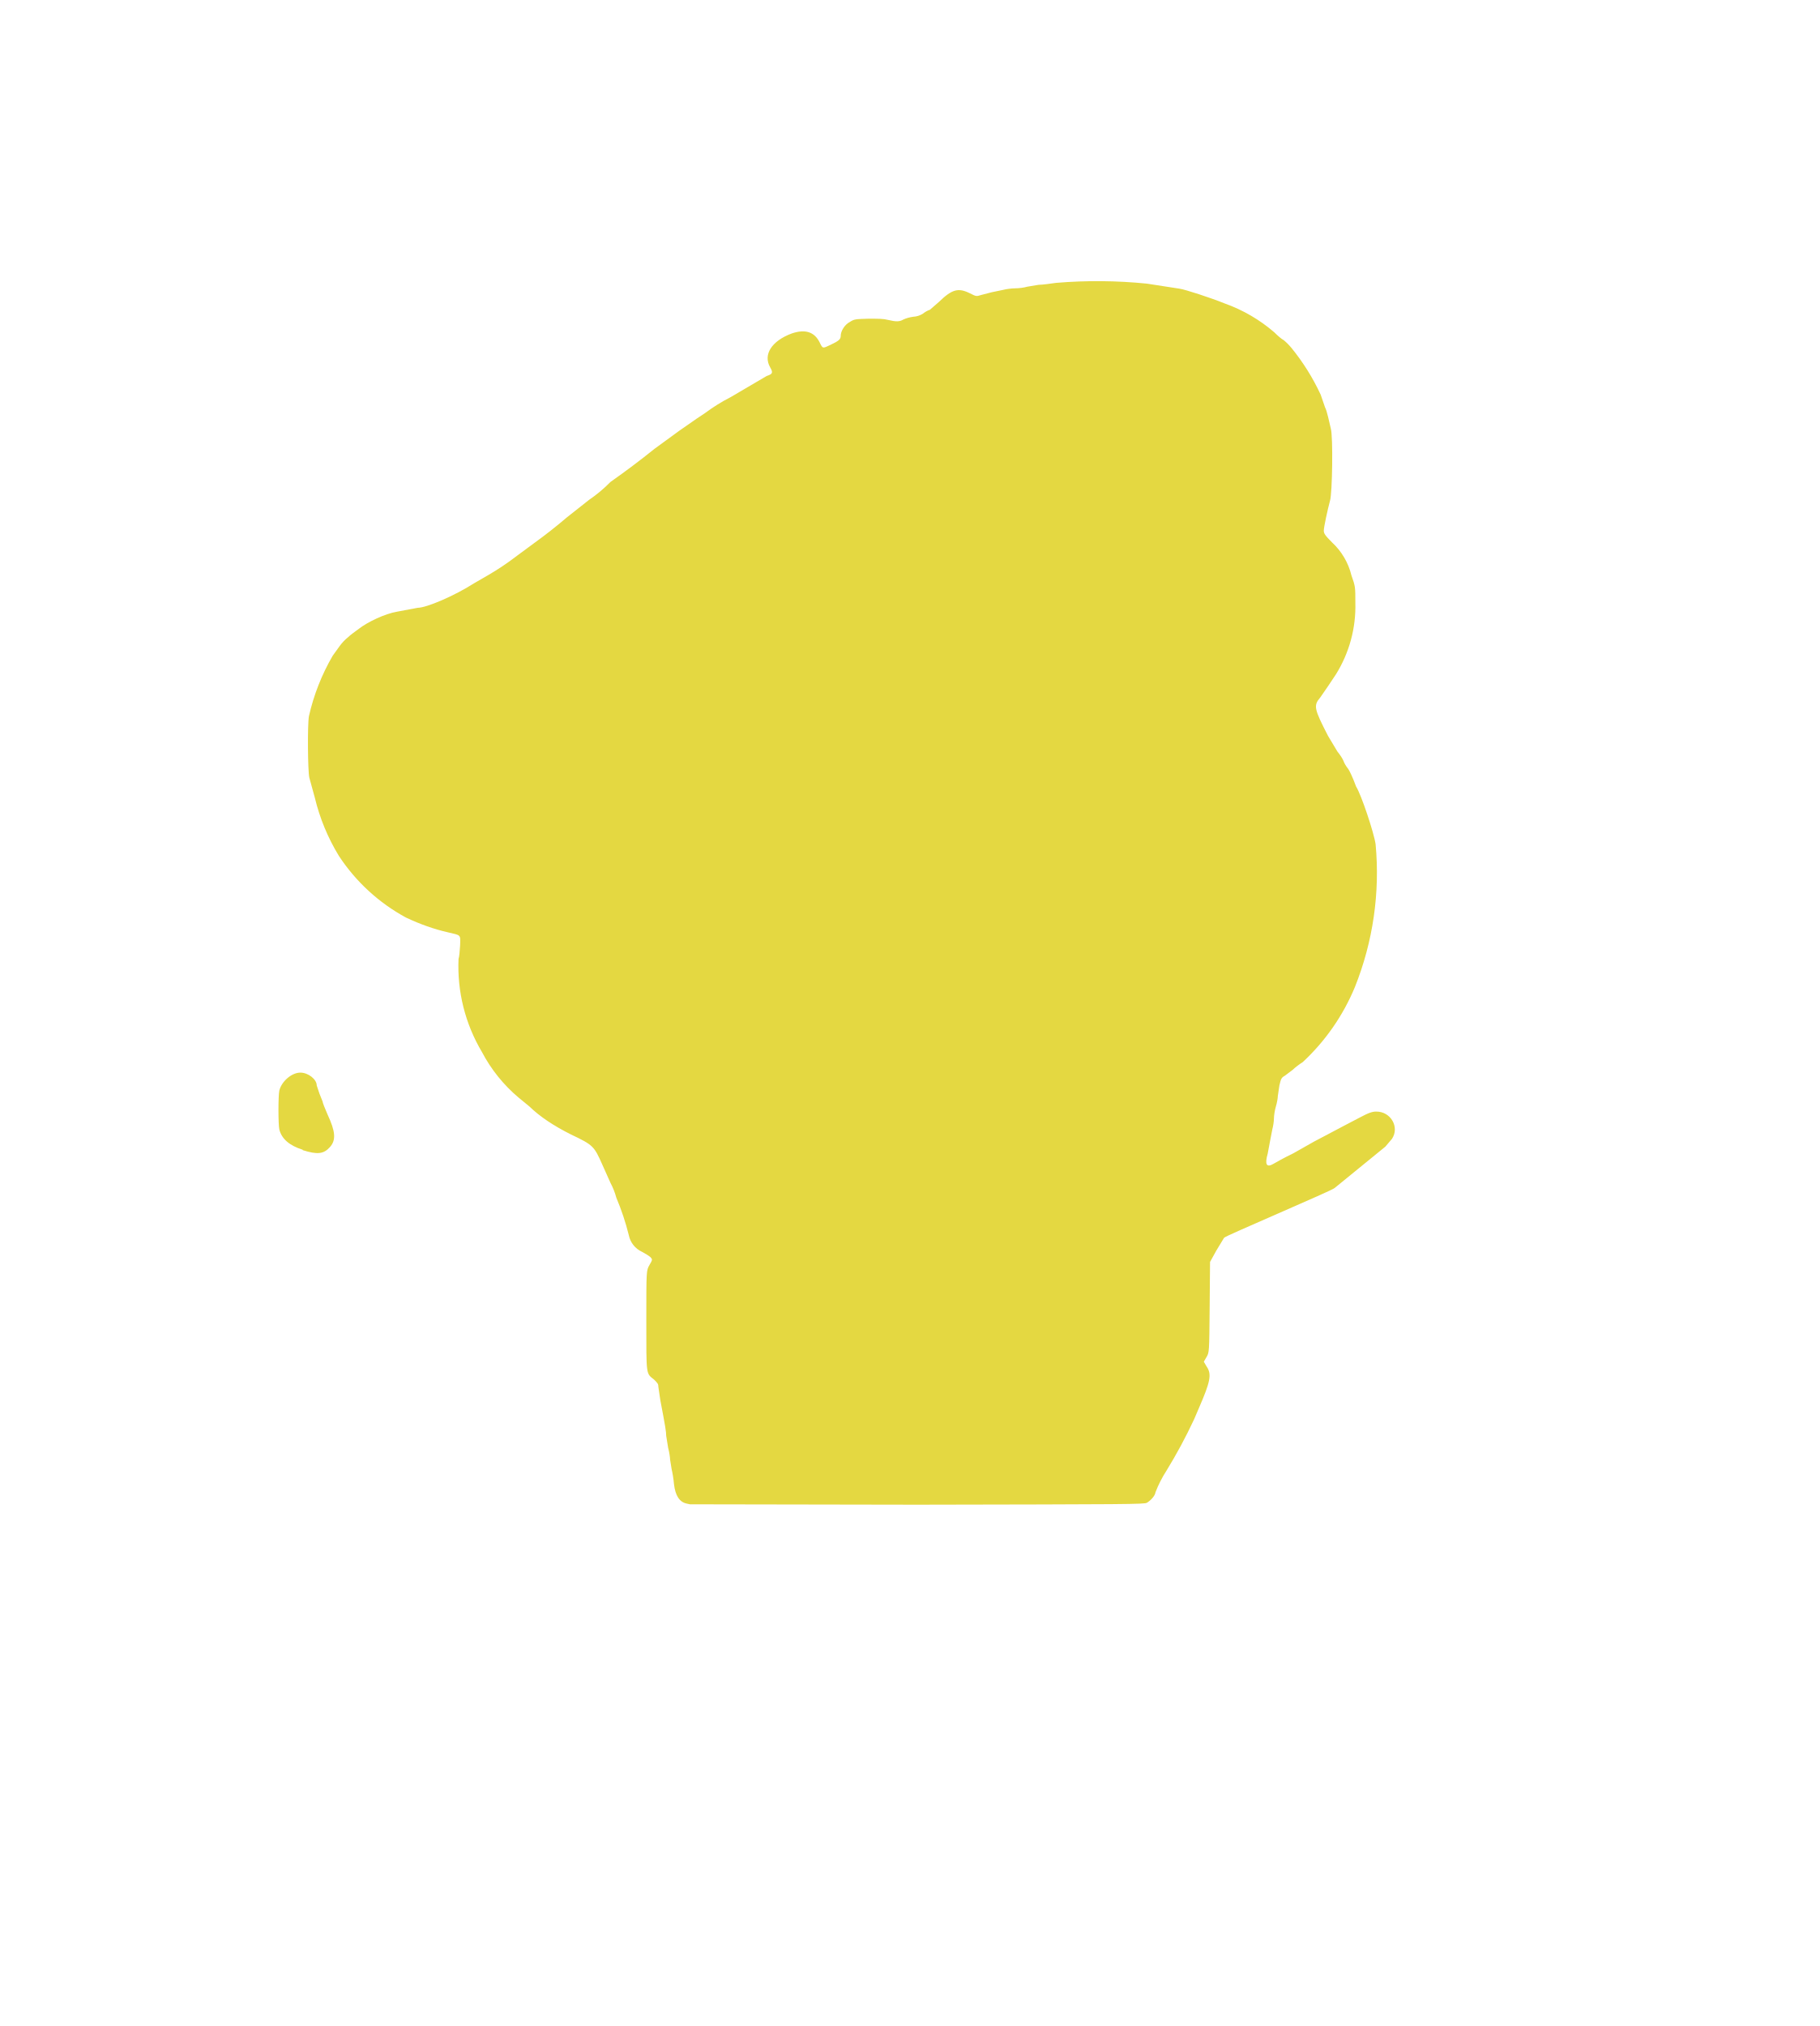
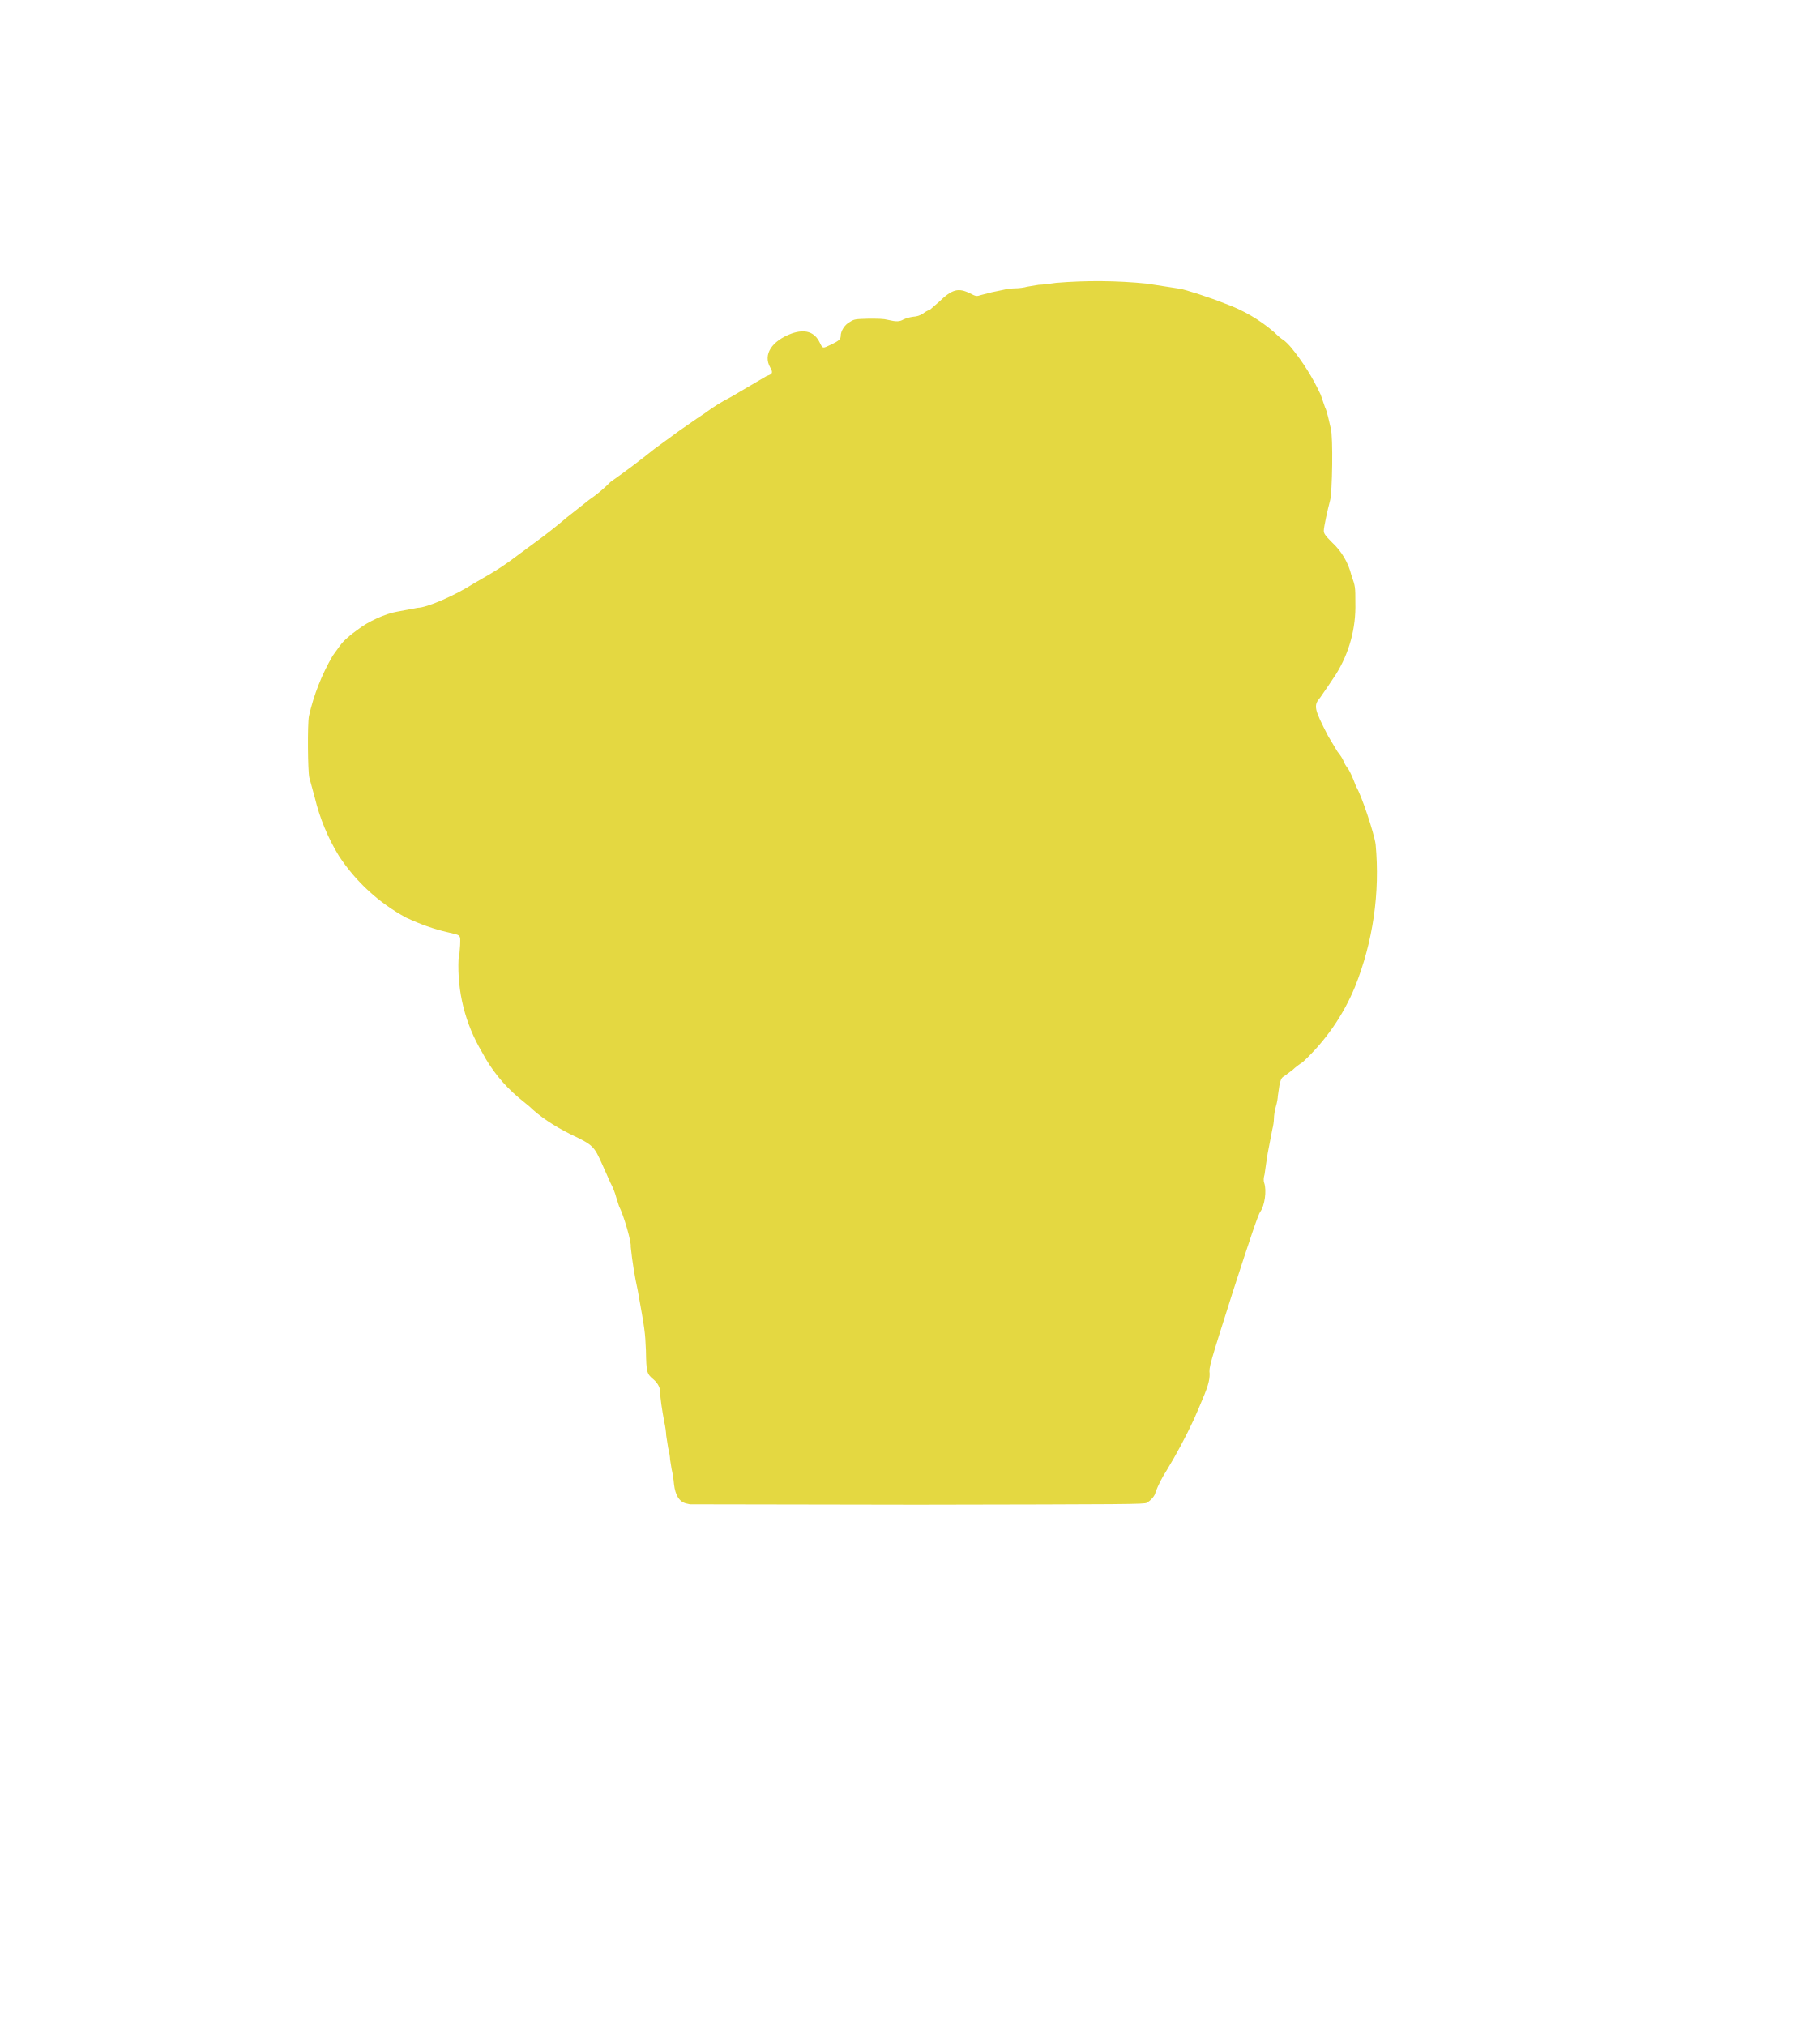
<svg xmlns="http://www.w3.org/2000/svg" viewBox="0 0 467 520">
  <style>.green{fill:#598e2f}.shield{fill:#2a321f}.outline{fill:#253a2d}.olive{fill:#2c360a}.bone{fill:#bdc6a2}.white{fill:#deeadd}.yellow{fill:#e4d841}.shadow{fill:#1e231a}.green-dark{fill:#496438}.bone-shade{fill:#91a886}.grey{fill:#6e7d68}.rim{fill:#171a12}.letter{fill:#598e2f;stroke:#2a321f;stroke-width:8.86;stroke-linejoin:miter;stroke-miterlimit:2.5;paint-order:stroke}.hole{fill:#1e231a;stroke:#2a321f;stroke-width:2.4;stroke-linejoin:miter}</style>
-   <path fill-rule="evenodd" d="m177.1 386.1-.9-.2q-2.7-.6-3.2-5c-.1-1.3-.4-3-.6-3.8l-.4-2.5c0-.5-.2-1.9-.5-3l-.5-3.1c0-1-.2-2.3-1.5-9.1l-.5-3.4c0-.8-.2-1-1.1-1.9-2.1-1.7-2-.8-2-15.2 0-12.8 0-12.8.8-14.2s.8-1.4.3-2q-.7-.6-2.2-1.4a6 6 0 0 1-3.4-4.3 65 65 0 0 0-3.2-9.6 18 18 0 0 0-1.5-3.8l-2.1-4.7c-2.1-4.7-2.3-5-8-7.7q-6.8-3.4-10.7-7.2l-2.8-2.3a39 39 0 0 1-9.4-11.7 43 43 0 0 1-6-23.9c.2-.5.3-2 .4-3.4.1-2.9.3-2.6-3.1-3.4q-5.3-1.2-10.8-3.8A48 48 0 0 1 87 219.7a52 52 0 0 1-6.2-15l-1.4-5.1c-.4-1.6-.5-13.7-.1-15.8a55 55 0 0 1 6.1-15.5l1.8-2.5a12 12 0 0 1 2.2-2.3c.6-.6 1.9-1.5 2.7-2.1 2.3-1.8 6.8-3.9 9.8-4.4l5.3-1c2.3 0 9.5-3.1 14.5-6.3l3.8-2.2c2.2-1.3 4.4-2.7 7.4-5l4.2-3.1a130 130 0 0 0 8.4-6.6l5.7-4.5a37 37 0 0 0 5.5-4.6 221 221 0 0 0 11.3-8.5l6.3-4.6 4.6-3.2 2.1-1.4a46 46 0 0 1 6.6-4.1l9.2-5.4c1.5-.5 1.7-.8.9-2.2-1.9-3.3.4-6.8 5.5-8.7q5.2-1.8 7.2 2.3c.8 1.6.7 1.6 2.8.6s2.6-1.4 2.6-2.3c0-1.2 1-2.9 2.4-3.6 1.1-.7 1.4-.7 4.7-.8 2.6 0 3.9 0 5 .3 2.1.5 3 .5 4-.1q1.1-.5 2.5-.7a5 5 0 0 0 2.5-.8q.9-.7 1.8-1l2.3-2c3.4-3.3 5-3.7 8-2.2 1.6.8 1.6.8 2.9.4l2.7-.7 2.9-.6c.7-.2 2.2-.4 3.1-.4 1 0 2.4-.2 3-.4l3-.5c1 0 3-.3 4.5-.5a127 127 0 0 1 23.3.2l8.4 1.3c1.4.2 7.9 2.3 11.6 3.8a40 40 0 0 1 12.7 7.4c.7.7 1.8 1.7 2.4 2q1 .8 2 2a57 57 0 0 1 7.5 12l1.1 3.2q.4.8.8 2.5l.7 3c.6 2 .4 16.5-.2 18.5-.6 2.2-1.6 6.8-1.6 7.7 0 .7.3 1.2 2.1 3a17 17 0 0 1 5 8.5c1 2.8 1 3 1 7a33 33 0 0 1-5 18.4l-2 3-2 2.9c-1.8 2.1-1.6 2.9 2 9.9l2.4 4q1.2 1.5 1.6 2.5c.1.4.7 1.4 1.2 2 .5.8 1 2 1.3 2.7l.7 1.8c1.3 2 4.6 11.9 5 14.8a79 79 0 0 1-5.3 36.6 55 55 0 0 1-13.4 19.3c-.8.5-2 1.4-2.6 2l-2 1.5c-.9.5-1 .8-1.4 2.5l-.4 2.7c0 .5-.2 1.7-.5 2.7s-.5 2.4-.5 3.1-.2 2-.4 2.7l-.6 3.1-.6 3.2q-1.2 4.2 1.5 2.6c.5-.3 2.8-1.6 5.1-2.7l5.3-3 3.8-2 3.4-1.8 4.2-2.2c2.8-1.5 3.6-1.7 4.6-1.7 3.7 0 6 4 4 7l-1.7 2-13 10.6c-.4.4-6.9 3.2-14.4 6.5s-13.8 6-14 6.3l-2 3.3-1.6 2.9-.1 11.6c-.1 11.6-.1 11.6-.8 12.8l-.7 1.2.7 1.2c1.4 2 1 3.9-2 10.8l-1.2 2.8a132 132 0 0 1-7.1 13.2 30 30 0 0 0-2.8 5.5c-.1.9-1.2 2.1-2.2 2.7-.7.4-4.5.4-58.9.5zm-99.4-91q-5.1-1.6-6-5.2c-.3-1.3-.3-8.7 0-10 .6-2.4 3.2-4.6 5.4-4.6 2 0 4.2 1.7 4.2 3.3l.7 2.1.8 2c0 .3.6 1.8 1.3 3.4 2 4.3 2.2 6.5.6 8.3s-3.2 2-7 .8" class="yellow" />
+   <path fill-rule="evenodd" d="m177.1 386.1-.9-.2q-2.7-.6-3.2-5c-.1-1.3-.4-3-.6-3.8l-.4-2.5c0-.5-.2-1.9-.5-3l-.5-3.2c0-.6-.2-2.2-.5-3.5-.5-2.6-1.1-6.5-1-7.3q0-2-1.7-3.5c-1.8-1.5-1.9-1.8-2-7.5-.2-4.8-.3-5.4-2.1-15.4a100 100 0 0 1-1.8-11.2c.2-1.2-1.8-8.1-3-10.4l-.7-2.2a18 18 0 0 0-1.5-3.8l-2.1-4.7c-2.1-4.7-2.3-5-8-7.7q-6.8-3.4-10.7-7.2l-2.8-2.3a39 39 0 0 1-9.4-11.7 43 43 0 0 1-6-23.9c.2-.5.3-2 .4-3.4.1-2.9.3-2.6-3.1-3.4q-5.3-1.2-10.8-3.8A48 48 0 0 1 87 219.7a52 52 0 0 1-6.2-15l-1.4-5.1c-.4-1.6-.5-13.7-.1-15.8a55 55 0 0 1 6.1-15.5l1.8-2.5a12 12 0 0 1 2.2-2.3c.6-.6 1.9-1.5 2.7-2.1 2.3-1.8 6.8-3.9 9.8-4.4l5.3-1c2.3 0 9.5-3.1 14.5-6.3l3.8-2.2c2.2-1.3 4.4-2.7 7.4-5l4.2-3.1a130 130 0 0 0 8.4-6.6l5.7-4.5a37 37 0 0 0 5.5-4.6 221 221 0 0 0 11.3-8.5l6.3-4.6 4.6-3.2 2.1-1.4a46 46 0 0 1 6.6-4.1l9.2-5.4c1.5-.5 1.7-.8.9-2.2-1.9-3.3.4-6.8 5.5-8.7q5.2-1.8 7.2 2.3c.8 1.6.7 1.6 2.8.6s2.6-1.4 2.6-2.3c0-1.2 1-2.9 2.4-3.6 1.1-.7 1.4-.7 4.7-.8 2.6 0 3.9 0 5 .3 2.1.5 3 .5 4-.1q1.1-.5 2.5-.7a5 5 0 0 0 2.5-.8q.9-.7 1.8-1l2.3-2c3.4-3.3 5-3.7 8-2.2 1.6.8 1.6.8 2.9.4l2.7-.7 2.9-.6c.7-.2 2.2-.4 3.1-.4 1 0 2.4-.2 3-.4l3-.5c1 0 3-.3 4.5-.5a127 127 0 0 1 23.3.2l8.4 1.3c1.4.2 7.9 2.3 11.6 3.8a40 40 0 0 1 12.7 7.4c.7.7 1.8 1.7 2.4 2q1 .8 2 2a57 57 0 0 1 7.5 12l1.1 3.2q.4.8.8 2.5l.7 3c.6 2 .4 16.5-.2 18.5-.6 2.2-1.6 6.8-1.6 7.7 0 .7.3 1.2 2.1 3a17 17 0 0 1 5 8.5c1 2.8 1 3 1 7a33 33 0 0 1-5 18.4l-2 3-2 2.9c-1.8 2.1-1.6 2.9 2 9.9l2.4 4q1.2 1.5 1.6 2.5c.1.4.7 1.4 1.2 2 .5.8 1 2 1.3 2.7l.7 1.8c1.3 2 4.6 11.9 5 14.8a79 79 0 0 1-5.3 36.6 55 55 0 0 1-13.4 19.3c-.8.5-2 1.4-2.6 2l-2 1.5c-.9.5-1 .8-1.4 2.5l-.4 2.7c0 .5-.2 1.7-.5 2.7s-.5 2.4-.5 3.1-.2 2-.4 2.7l-.6 3.1-.6 3.1-.4 2.6-.4 2.8q-.4 1.4-.1 2.2c.7 2 .1 5.9-1 7.4-.5.6-2.5 6.5-7 20.4-6.1 19.2-6.2 19.5-6 21.2 0 1.8-.4 3.3-2.7 8.6l-1.3 3a136 136 0 0 1-7.1 13.3 30 30 0 0 0-2.8 5.5c-.1.9-1.2 2.1-2.2 2.7-.7.4-4.5.4-58.9.5z" class="yellow" />
</svg>
